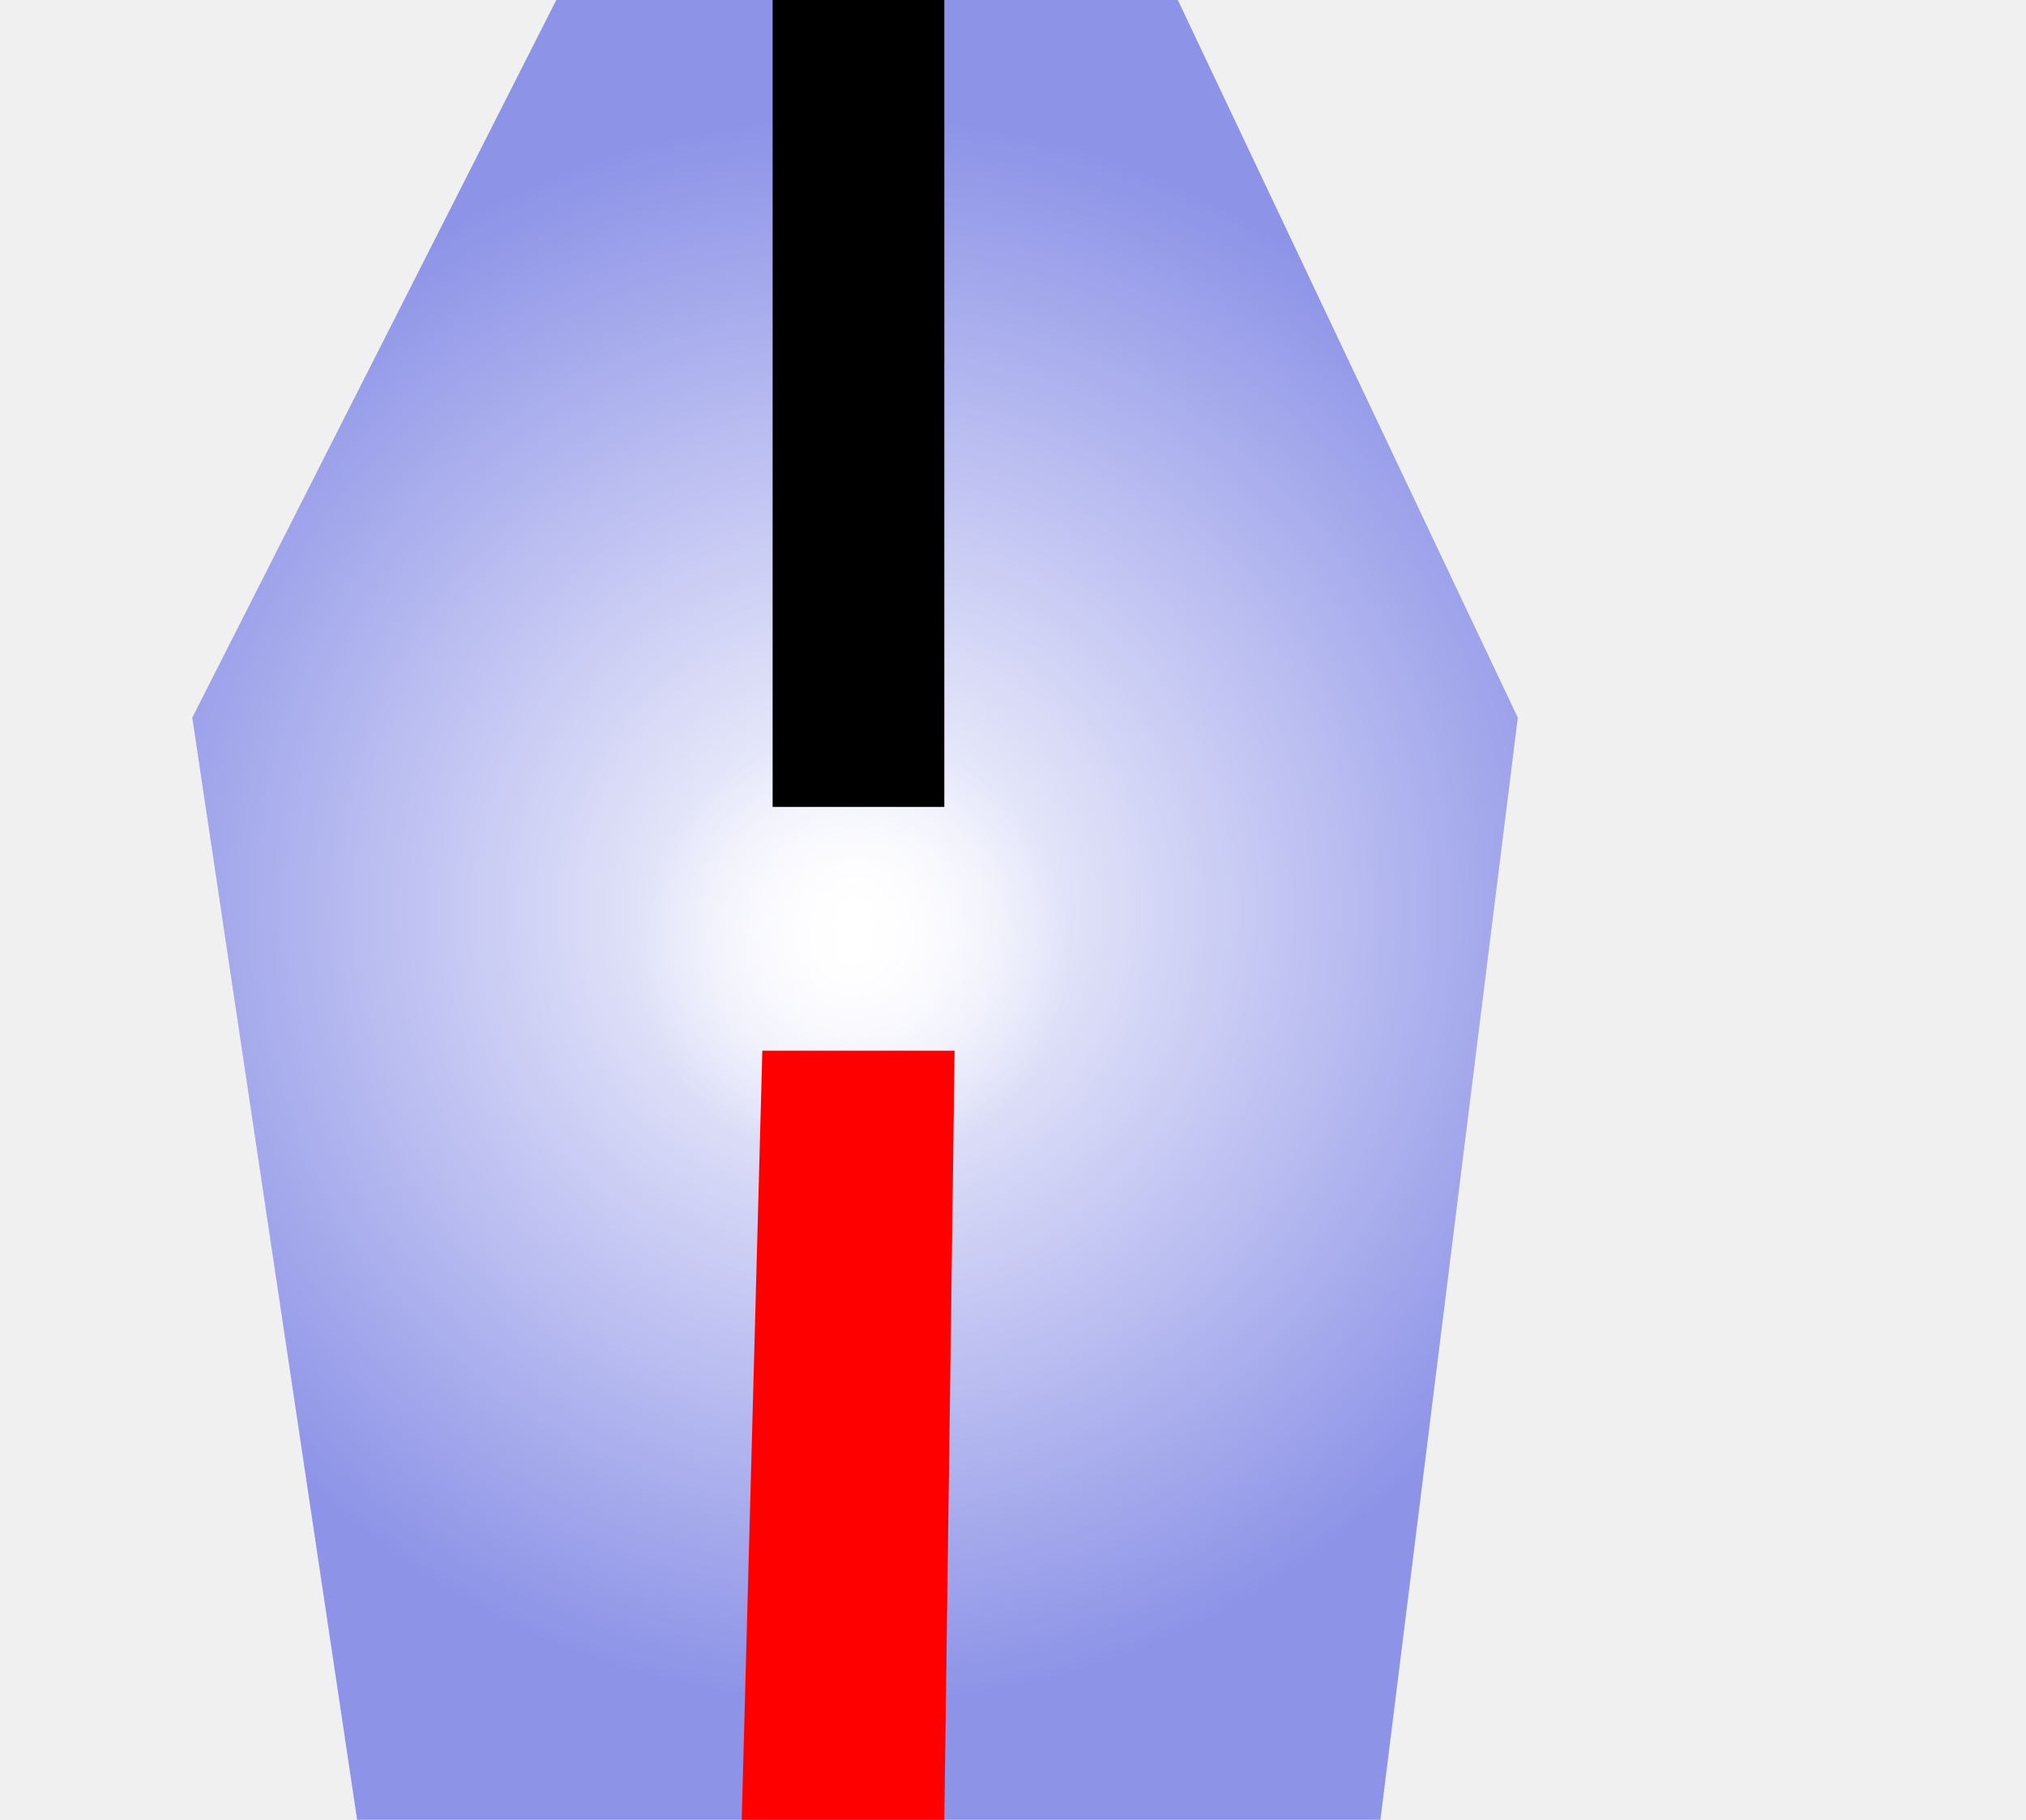
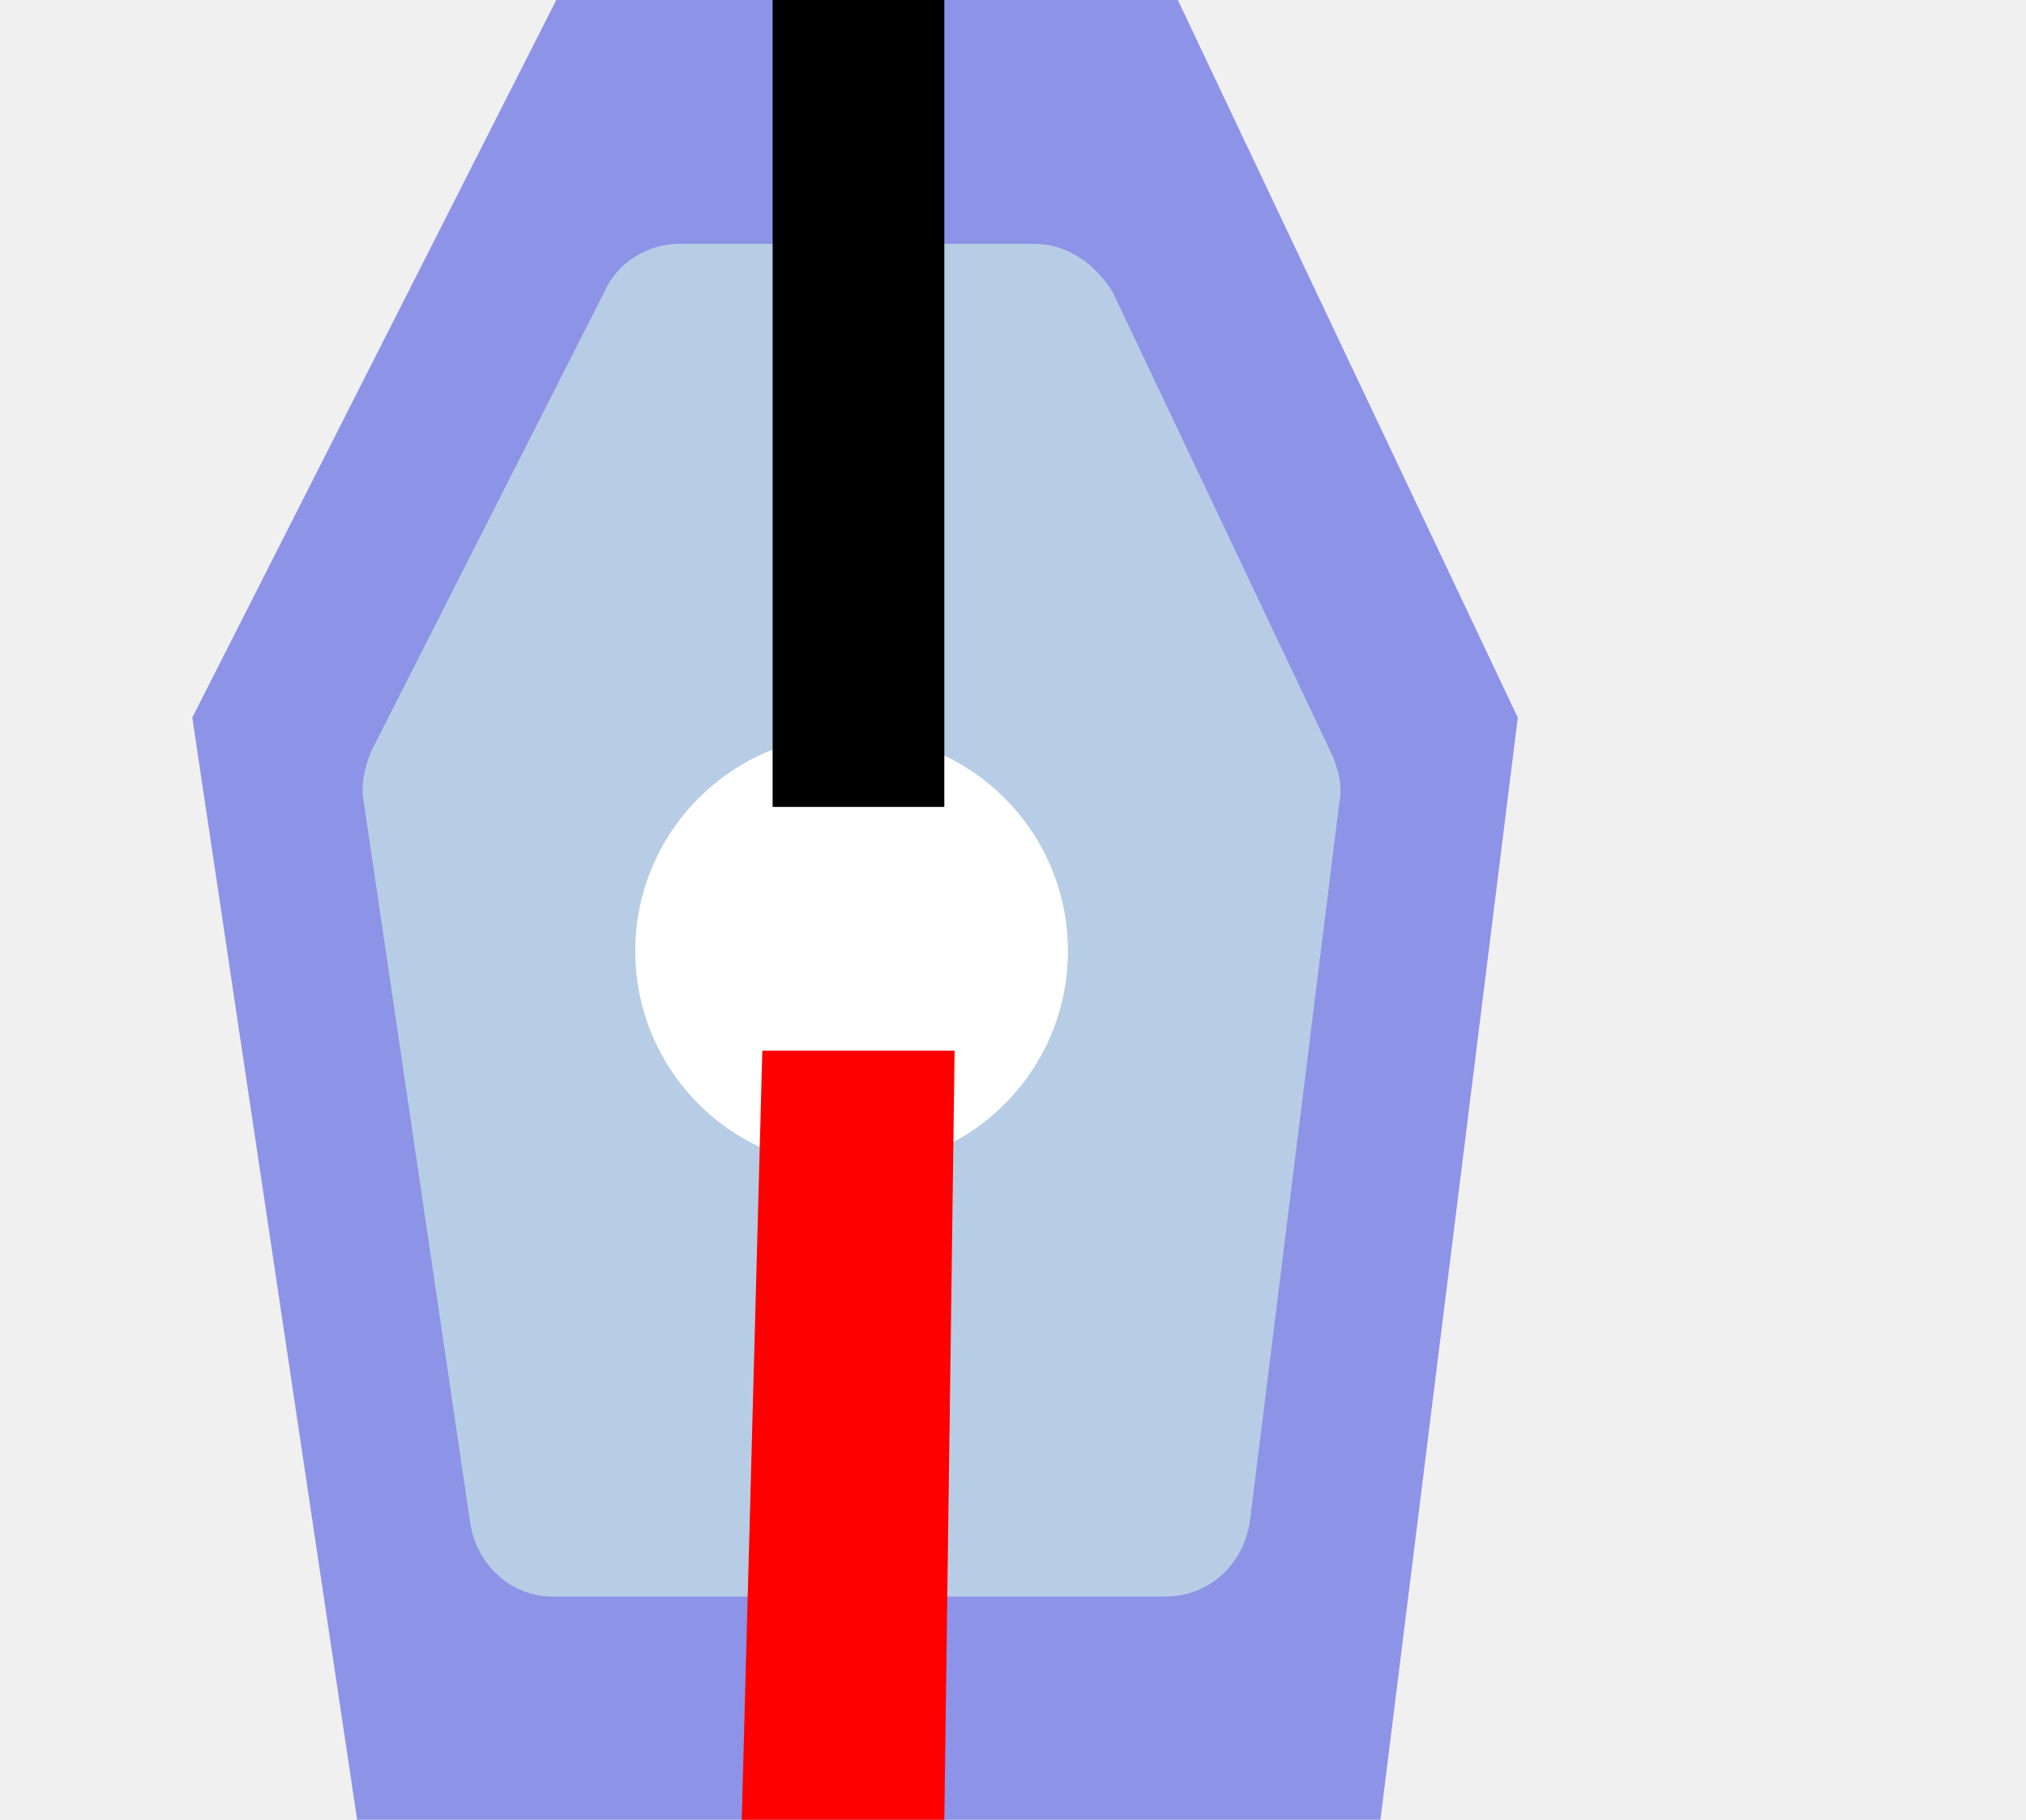
<svg xmlns="http://www.w3.org/2000/svg" version="1.1" id="EL:_Ellustrave_SVG_for_circuit_stickerLED" x="0px" y="0px" viewBox="0 0 59 53" style="enable-background:new 0 0 59 53;" xml:space="preserve">
  <style type="text/css">
	.st0{fill:#8D93E7;}
- 	.st1{fill:url(#NC:_Baselight_1_);}
- 	.st2{fill:url(#NC:_Light_1_);}
+ 	.st1{fill:#B7CDE5;}
+ 	.st2{fill:#FFFFFF;}
	.st3{fill:#FF0000;}
</style>
  <g id="CP:_circuit_x5F_led_1_">
    <polygon id="NC:_Base" class="st0" points="34.3,0 16.2,0 5.6,20.9 10.4,53 40.2,53 44.2,20.9  " />
-     <radialGradient id="NC:_Baselight_1_" cx="-56.821" cy="99.828" r="23.167" gradientTransform="matrix(4.489659e-11 1 -1 4.489659e-11 124.7169 83.3205)" gradientUnits="userSpaceOnUse">
-       <stop offset="0" style="stop-color:#FFFFFF" />
-       <stop offset="1" style="stop-color:#FFFFFF;stop-opacity:0" />
-     </radialGradient>
-     <polygon id="NC:_Baselight" class="st1" points="34.4,0 16.2,0 5.6,20.9 10.4,53 40.2,53 44.2,20.9  " />
-     <radialGradient id="NC:_Light_1_" cx="-55.598" cy="99.875" r="6.327" gradientTransform="matrix(4.489659e-11 1 -1 4.489659e-11 124.7169 83.3205)" gradientUnits="userSpaceOnUse">
-       <stop offset="0" style="stop-color:#FFFFFF" />
-       <stop offset="0.859" style="stop-color:#FFFFFF;stop-opacity:0.141" />
-       <stop offset="1" style="stop-color:#FFFFFF;stop-opacity:0" />
-     </radialGradient>
+     <path id="NC:_Base_1_" class="st1" d="M30.1,7.1H19.8c-0.9,0-1.8,0.5-2.2,1.4l-6.8,13.4c-0.2,0.5-0.3,1-0.2,1.5l3.1,21   c0.2,1.2,1.2,2.1,2.4,2.1h17.8c1.3,0,2.3-0.9,2.5-2.2l2.6-20.9c0.1-0.5,0-0.9-0.2-1.4L32.4,8.5C31.9,7.7,31.1,7.1,30.1,7.1z" />
    <circle id="NC:_Light" class="st2" cx="24.8" cy="27.7" r="6.3" />
    <polygon id="CGT:_negative_x5F_terminal" points="27.5,0 22.5,0 22.5,23.5 27.5,23.5  " />
    <path id="CVT:_positive_x5F_terminal_1_" class="st3" d="M27.8,30.6h-5.6L21.6,53h5.9L27.8,30.6z" />
  </g>
</svg>
